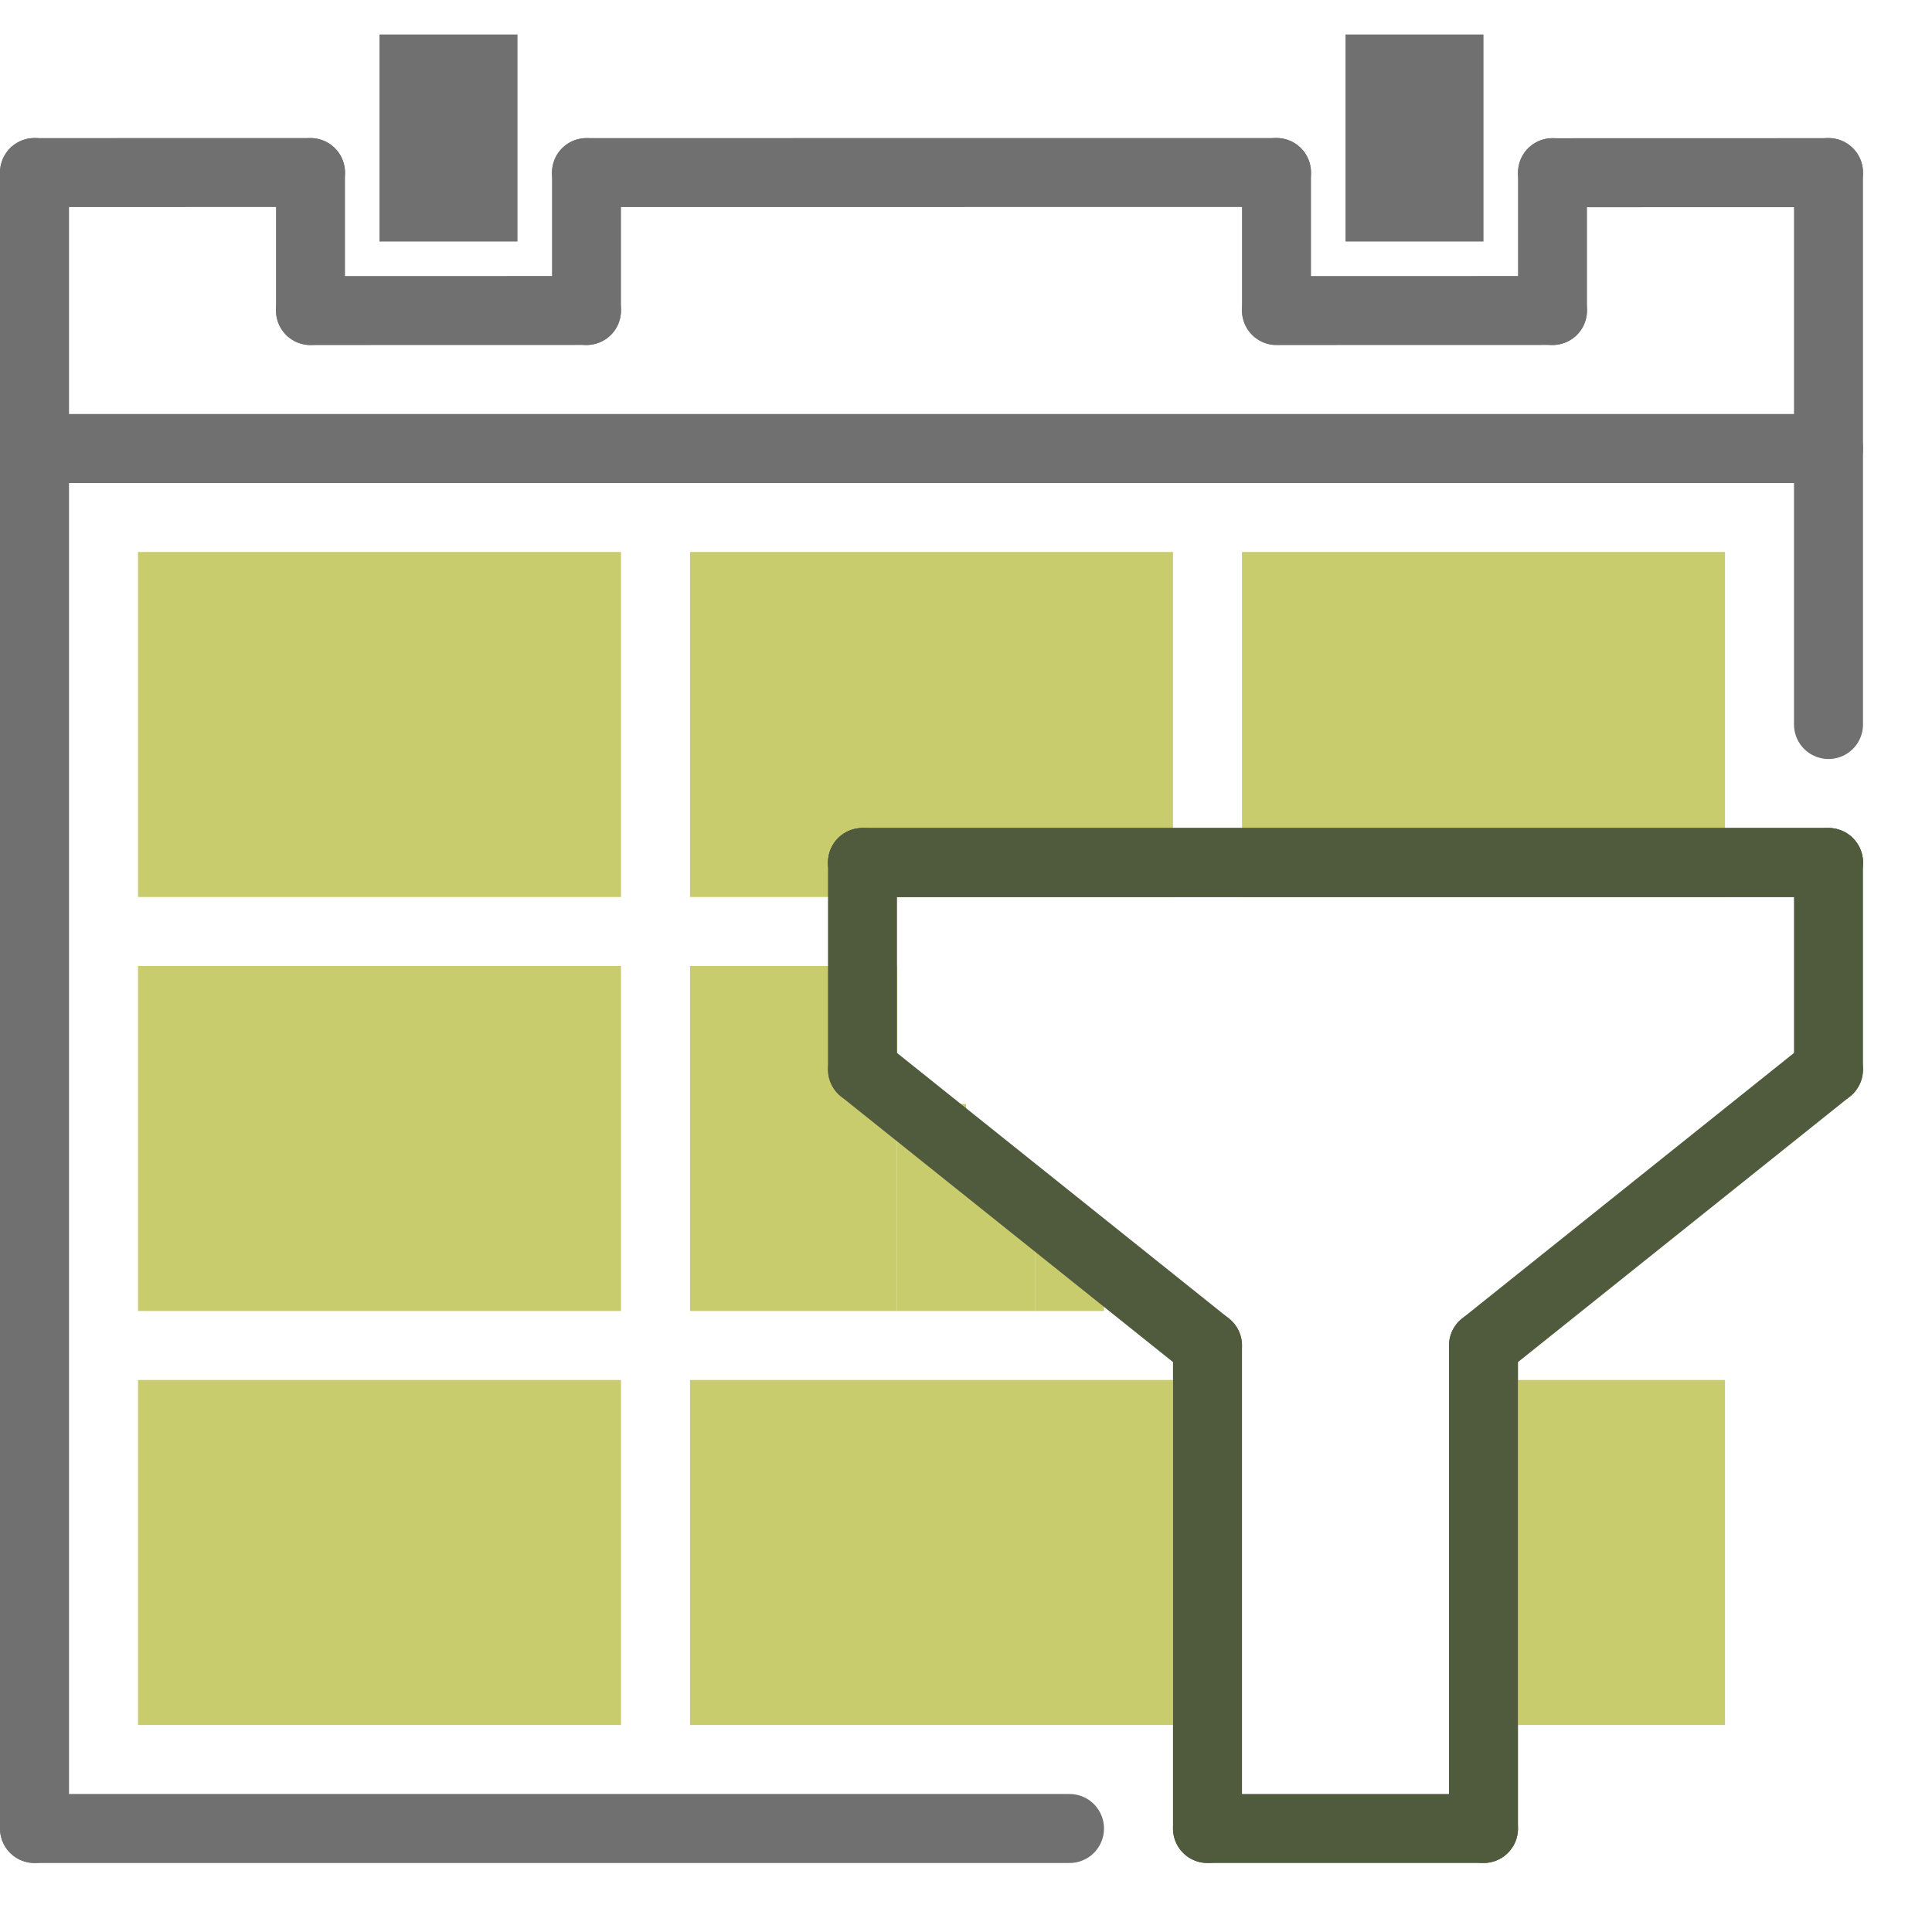
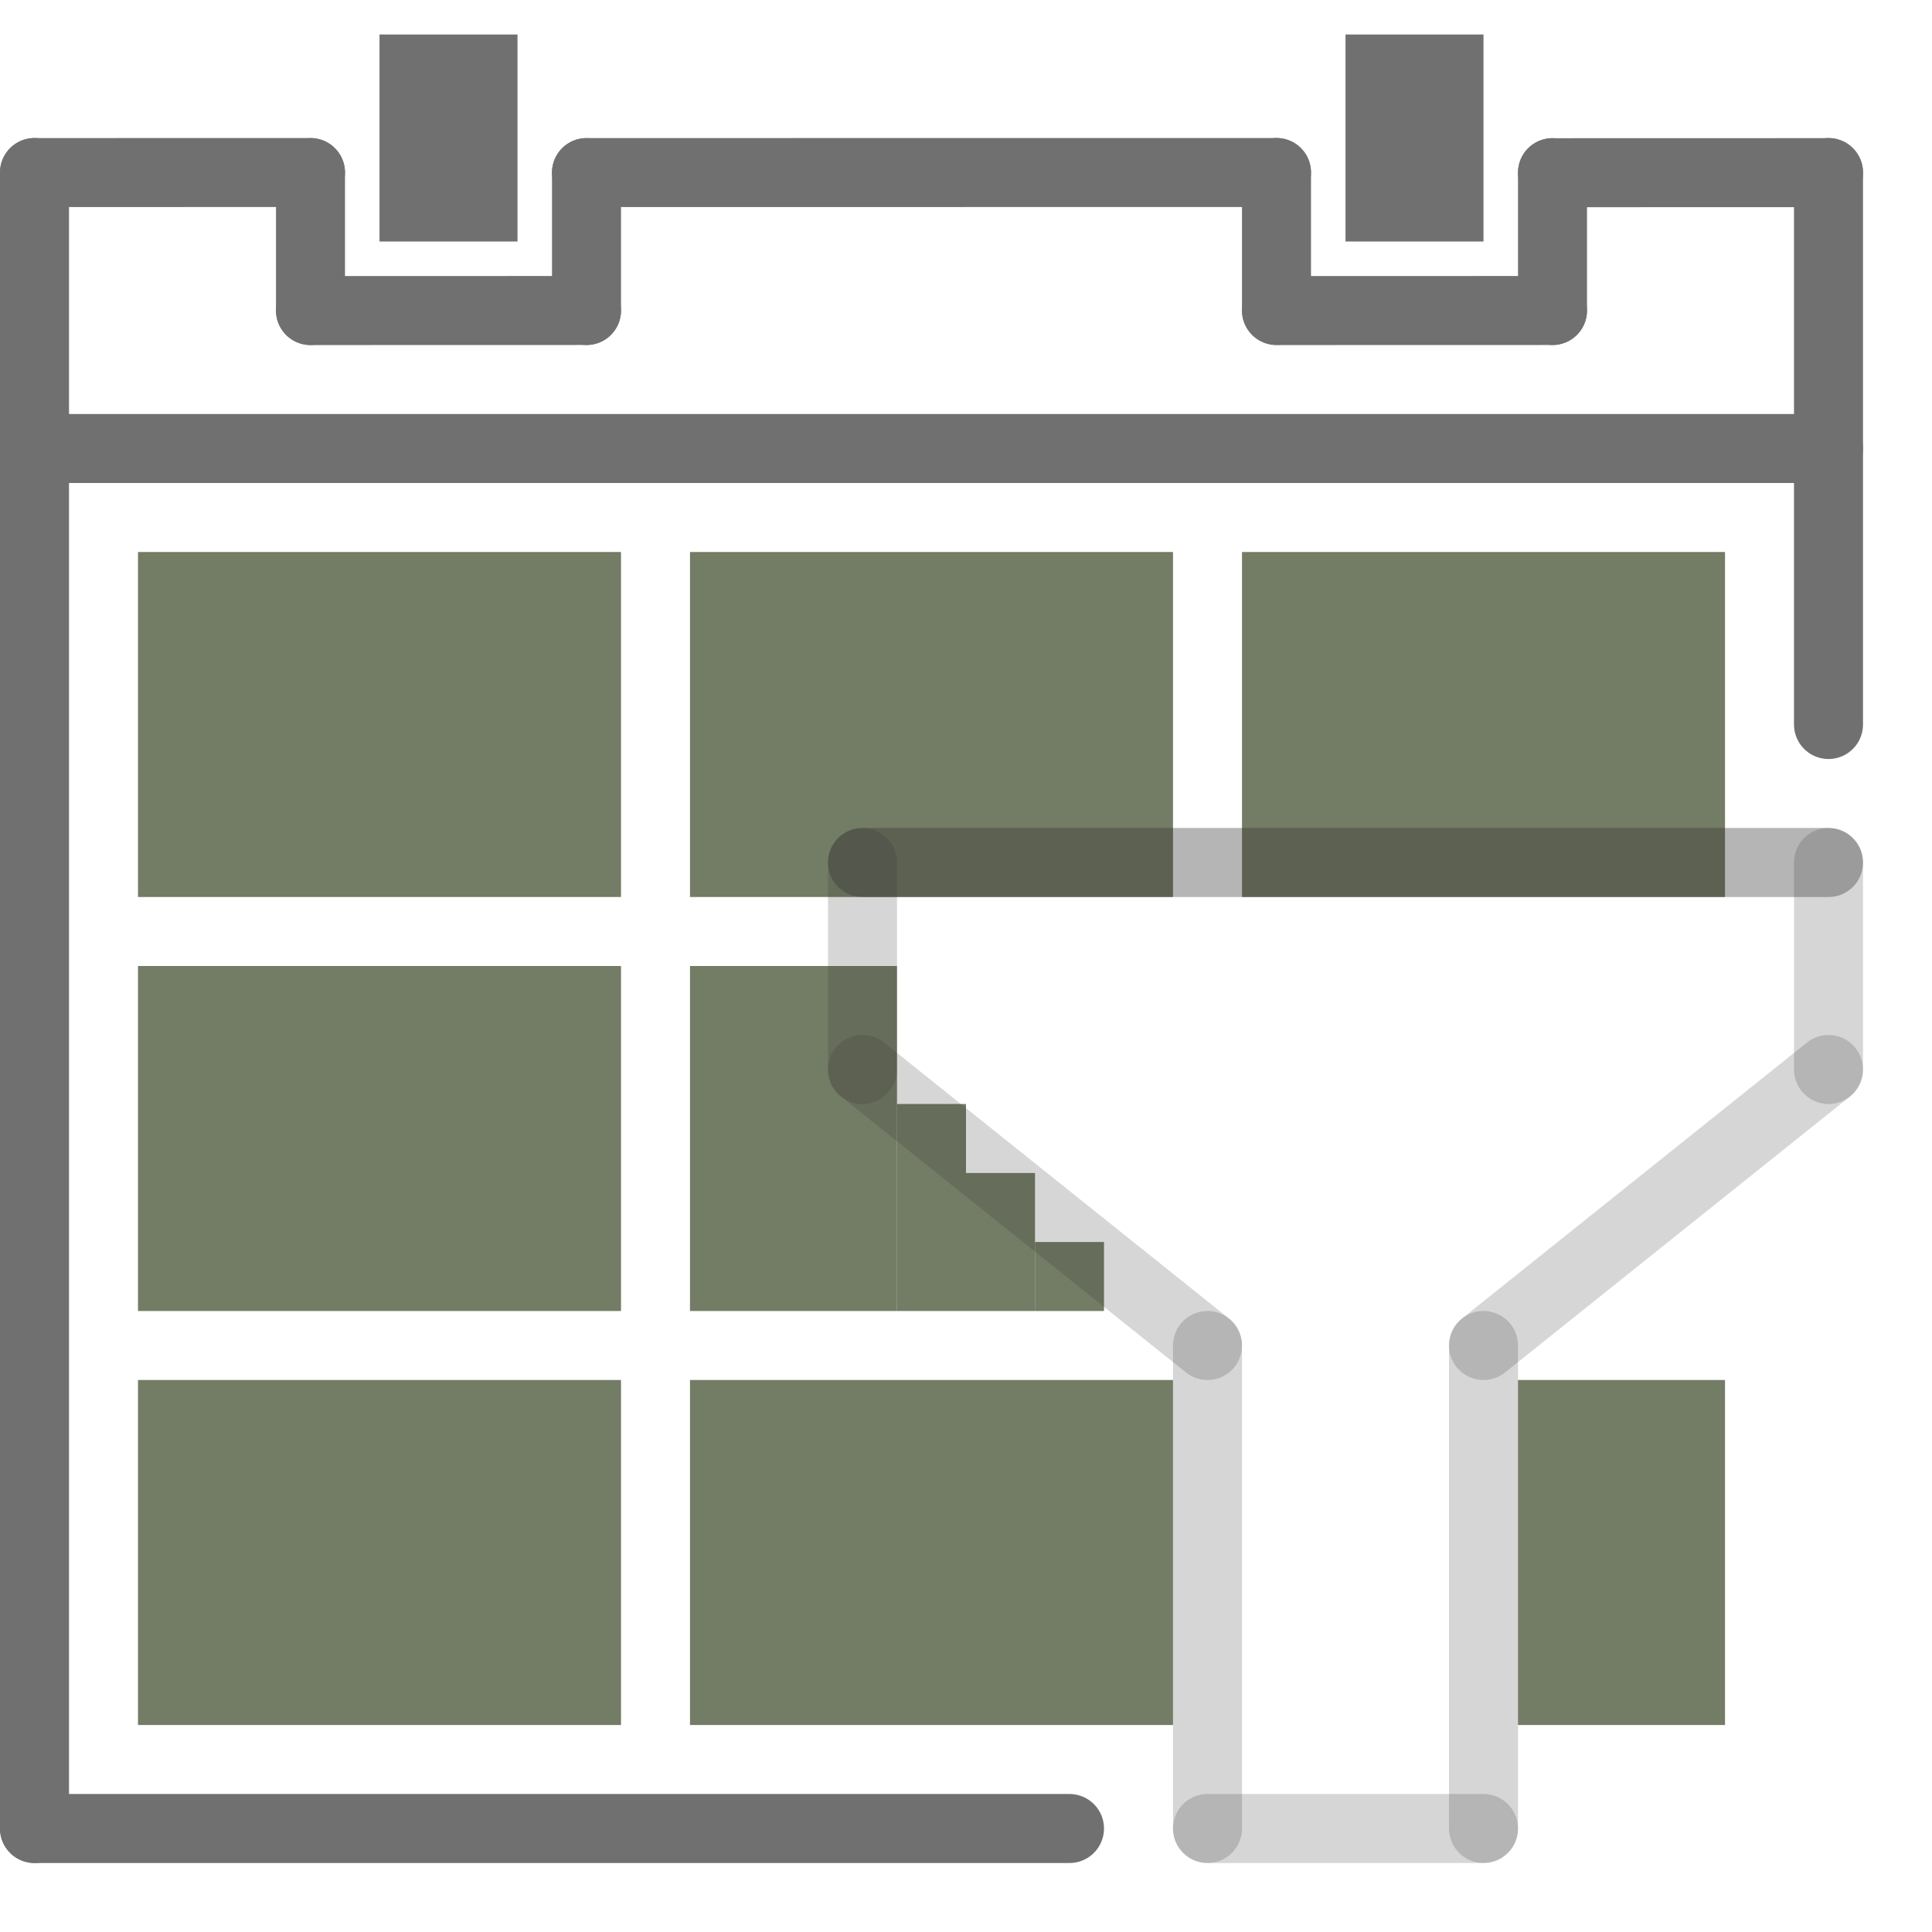
- <svg xmlns="http://www.w3.org/2000/svg" width="22" height="22" viewBox="0 0 28 27">
+ <svg xmlns="http://www.w3.org/2000/svg" width="20" height="20" viewBox="0 0 28 27">
  <g id="DateSelector" transform="translate(-1085 -523.5)">
    <g id="Group_2" data-name="Group 2">
      <line id="Line_10" data-name="Line 10" x1="15" transform="translate(1085.5 549.5)" fill="#707070" stroke="#707070" stroke-linecap="round" stroke-width="1" />
      <line id="Line_11" data-name="Line 11" x1="26" transform="translate(1085.5 529.5)" fill="#707070" stroke="#707070" stroke-linecap="round" stroke-width="1" />
      <line id="Line_14" data-name="Line 14" x1="4" y2="0.001" transform="translate(1085.5 525.5)" fill="#707070" stroke="#707070" stroke-linecap="round" stroke-width="1" />
      <line id="Line_22" data-name="Line 22" x1="10" y2="0.001" transform="translate(1093.5 525.5)" fill="#707070" stroke="#707070" stroke-linecap="round" stroke-width="1" />
      <line id="Line_21" data-name="Line 21" x1="4" y2="0.001" transform="translate(1089.5 527.5)" fill="#707070" stroke="#707070" stroke-linecap="round" stroke-width="1" />
      <line id="Line_19" data-name="Line 19" x1="4" y2="0.001" transform="translate(1107.5 525.502)" fill="#707070" stroke="#707070" stroke-linecap="round" stroke-width="1" />
      <line id="Line_20" data-name="Line 20" x1="4" y2="0.001" transform="translate(1103.5 527.5)" fill="#707070" stroke="#707070" stroke-linecap="round" stroke-width="1" />
      <line id="Line_15" data-name="Line 15" y1="1.998" transform="translate(1089.5 525.502)" fill="#707070" stroke="#707070" stroke-linecap="round" stroke-width="1" />
      <line id="Line_16" data-name="Line 16" y1="1.998" transform="translate(1093.5 525.502)" fill="#707070" stroke="#707070" stroke-linecap="round" stroke-width="1" />
      <line id="Line_17" data-name="Line 17" y1="1.998" transform="translate(1103.5 525.5)" fill="#707070" stroke="#707070" stroke-linecap="round" stroke-width="1" />
      <line id="Line_18" data-name="Line 18" y1="1.998" transform="translate(1107.5 525.502)" fill="#707070" stroke="#707070" stroke-linecap="round" stroke-width="1" />
      <line id="Line_13" data-name="Line 13" y1="8" transform="translate(1111.5 525.5)" fill="#707070" stroke="#707070" stroke-linecap="round" stroke-width="1" />
      <line id="Line_12" data-name="Line 12" y1="24" transform="translate(1085.5 525.5)" fill="#707070" stroke="#707070" stroke-linecap="round" stroke-width="1" />
      <line id="Line_23" data-name="Line 23" y1="3" transform="translate(1091.5 523.5)" fill="#707070" stroke="#707070" stroke-width="2" />
      <line id="Line_24" data-name="Line 24" y1="3" transform="translate(1105.5 523.5)" fill="#707070" stroke="#707070" stroke-width="2" />
-       <rect id="Rectangle_3" data-name="Rectangle 3" width="7" height="5" transform="translate(1087 531)" fill="#c9cc6d" />
-       <rect id="Rectangle_18" data-name="Rectangle 18" width="7" height="5" transform="translate(1087 537)" fill="#c9cc6d" />
-       <rect id="Rectangle_21" data-name="Rectangle 21" width="7" height="5" transform="translate(1087 543)" fill="#c9cc6d" />
-       <rect id="Rectangle_15" data-name="Rectangle 15" width="7" height="5" transform="translate(1095 531)" fill="#c9cc6d" />
-       <rect id="Rectangle_19" data-name="Rectangle 19" width="3" height="5" transform="translate(1095 537)" fill="#c9cc6d" />
-       <rect id="Rectangle_24" data-name="Rectangle 24" width="1" height="3" transform="translate(1098 539)" fill="#c9cc6d" />
-       <rect id="Rectangle_25" data-name="Rectangle 25" width="1" height="2" transform="translate(1099 540)" fill="#c9cc6d" />
-       <rect id="Rectangle_26" data-name="Rectangle 26" width="1" height="1" transform="translate(1100 541)" fill="#c9cc6d" />
-       <rect id="Rectangle_22" data-name="Rectangle 22" width="7" height="5" transform="translate(1095 543)" fill="#c9cc6d" />
-       <rect id="Rectangle_17" data-name="Rectangle 17" width="7" height="5" transform="translate(1103 531)" fill="#c9cc6d" />
-       <rect id="Rectangle_23" data-name="Rectangle 23" width="3" height="5" transform="translate(1107 543)" fill="#c9cc6d" />
+       <rect id="Rectangle_3" data-name="Rectangle 3" width="7" height="5" transform="translate(1087 531)" fill="#505b3ecc" />
+       <rect id="Rectangle_18" data-name="Rectangle 18" width="7" height="5" transform="translate(1087 537)" fill="#505b3ecc" />
+       <rect id="Rectangle_21" data-name="Rectangle 21" width="7" height="5" transform="translate(1087 543)" fill="#505b3ecc" />
+       <rect id="Rectangle_15" data-name="Rectangle 15" width="7" height="5" transform="translate(1095 531)" fill="#505b3ecc" />
+       <rect id="Rectangle_19" data-name="Rectangle 19" width="3" height="5" transform="translate(1095 537)" fill="#505b3ecc" />
+       <rect id="Rectangle_24" data-name="Rectangle 24" width="1" height="3" transform="translate(1098 539)" fill="#505b3ecc" />
+       <rect id="Rectangle_25" data-name="Rectangle 25" width="1" height="2" transform="translate(1099 540)" fill="#505b3ecc" />
+       <rect id="Rectangle_26" data-name="Rectangle 26" width="1" height="1" transform="translate(1100 541)" fill="#505b3ecc" />
+       <rect id="Rectangle_22" data-name="Rectangle 22" width="7" height="5" transform="translate(1095 543)" fill="#505b3ecc" />
+       <rect id="Rectangle_17" data-name="Rectangle 17" width="7" height="5" transform="translate(1103 531)" fill="#505b3ecc" />
+       <rect id="Rectangle_23" data-name="Rectangle 23" width="3" height="5" transform="translate(1107 543)" fill="#505b3ecc" />
      <g id="Group_1" data-name="Group 1" transform="translate(-1)">
-         <line id="Line_1" data-name="Line 1" x1="14" transform="translate(1098.5 535.5)" fill="none" stroke="#505b3e" stroke-linecap="round" stroke-width="1" />
-         <line id="Line_9" data-name="Line 9" x1="14" transform="translate(1098.5 535.5)" fill="none" stroke="#505b3e" stroke-linecap="round" stroke-width="1" />
-         <line id="Line_8" data-name="Line 8" x1="4" transform="translate(1103.5 549.5)" fill="none" stroke="#505b3e" stroke-linecap="round" stroke-width="1" />
-         <line id="Line_2" data-name="Line 2" y1="3" transform="translate(1098.5 535.5)" fill="none" stroke="#505b3e" stroke-linecap="round" stroke-width="1" />
-         <line id="Line_3" data-name="Line 3" y1="3" transform="translate(1112.5 535.5)" fill="none" stroke="#505b3e" stroke-linecap="round" stroke-width="1" />
-         <line id="Line_4" data-name="Line 4" y1="4" x2="5" transform="translate(1107.5 538.5)" fill="none" stroke="#505b3e" stroke-linecap="round" stroke-width="1" />
-         <line id="Line_5" data-name="Line 5" x1="5" y1="4" transform="translate(1098.5 538.5)" fill="none" stroke="#505b3e" stroke-linecap="round" stroke-width="1" />
-         <line id="Line_6" data-name="Line 6" y1="7" transform="translate(1103.5 542.5)" fill="none" stroke="#505b3e" stroke-linecap="round" stroke-width="1" />
-         <line id="Line_7" data-name="Line 7" y1="7" transform="translate(1107.5 542.5)" fill="none" stroke="#505b3e" stroke-linecap="round" stroke-width="1" />
+         <line id="Line_1" data-name="Line 1" x1="14" transform="translate(1098.5 535.5)" fill="none" stroke="#33333333" stroke-linecap="round" stroke-width="1" />
+         <line id="Line_9" data-name="Line 9" x1="14" transform="translate(1098.5 535.5)" fill="none" stroke="#33333333" stroke-linecap="round" stroke-width="1" />
+         <line id="Line_8" data-name="Line 8" x1="4" transform="translate(1103.5 549.5)" fill="none" stroke="#33333333" stroke-linecap="round" stroke-width="1" />
+         <line id="Line_2" data-name="Line 2" y1="3" transform="translate(1098.5 535.5)" fill="none" stroke="#33333333" stroke-linecap="round" stroke-width="1" />
+         <line id="Line_3" data-name="Line 3" y1="3" transform="translate(1112.5 535.5)" fill="none" stroke="#33333333" stroke-linecap="round" stroke-width="1" />
+         <line id="Line_4" data-name="Line 4" y1="4" x2="5" transform="translate(1107.5 538.5)" fill="none" stroke="#33333333" stroke-linecap="round" stroke-width="1" />
+         <line id="Line_5" data-name="Line 5" x1="5" y1="4" transform="translate(1098.5 538.5)" fill="none" stroke="#33333333" stroke-linecap="round" stroke-width="1" />
+         <line id="Line_6" data-name="Line 6" y1="7" transform="translate(1103.5 542.5)" fill="none" stroke="#33333333" stroke-linecap="round" stroke-width="1" />
+         <line id="Line_7" data-name="Line 7" y1="7" transform="translate(1107.5 542.5)" fill="none" stroke="#33333333" stroke-linecap="round" stroke-width="1" />
      </g>
    </g>
  </g>
</svg>
